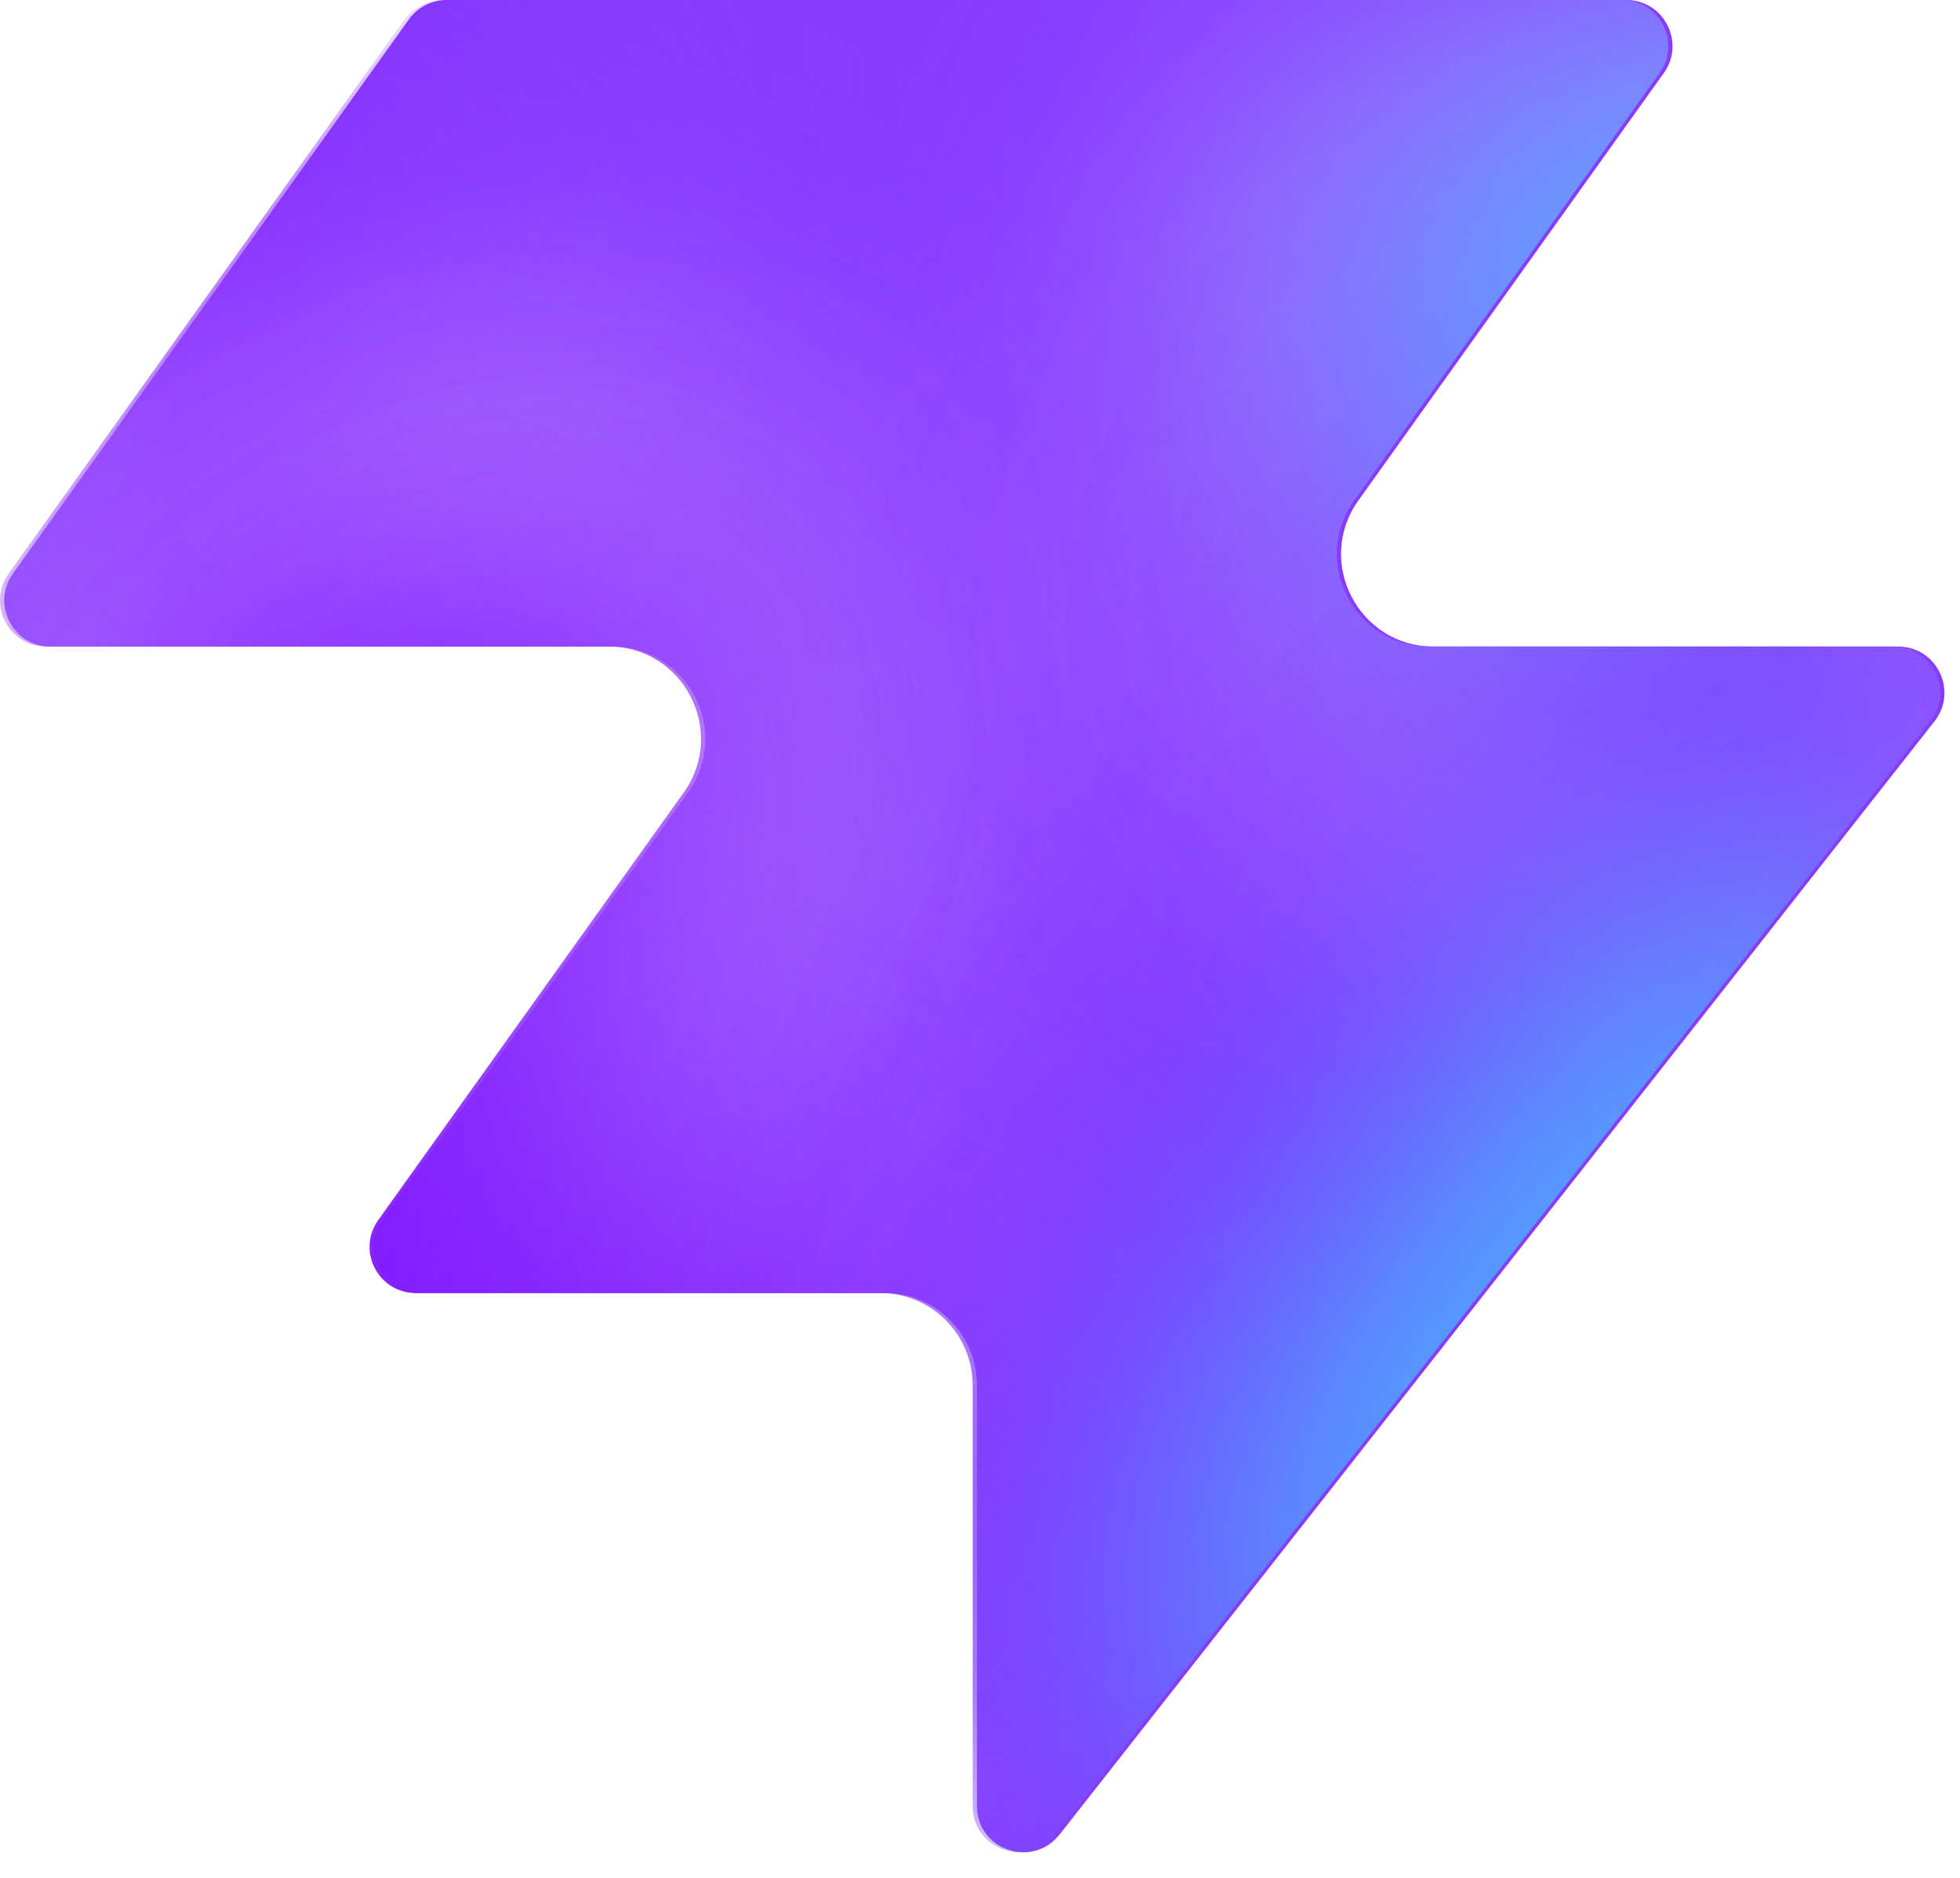
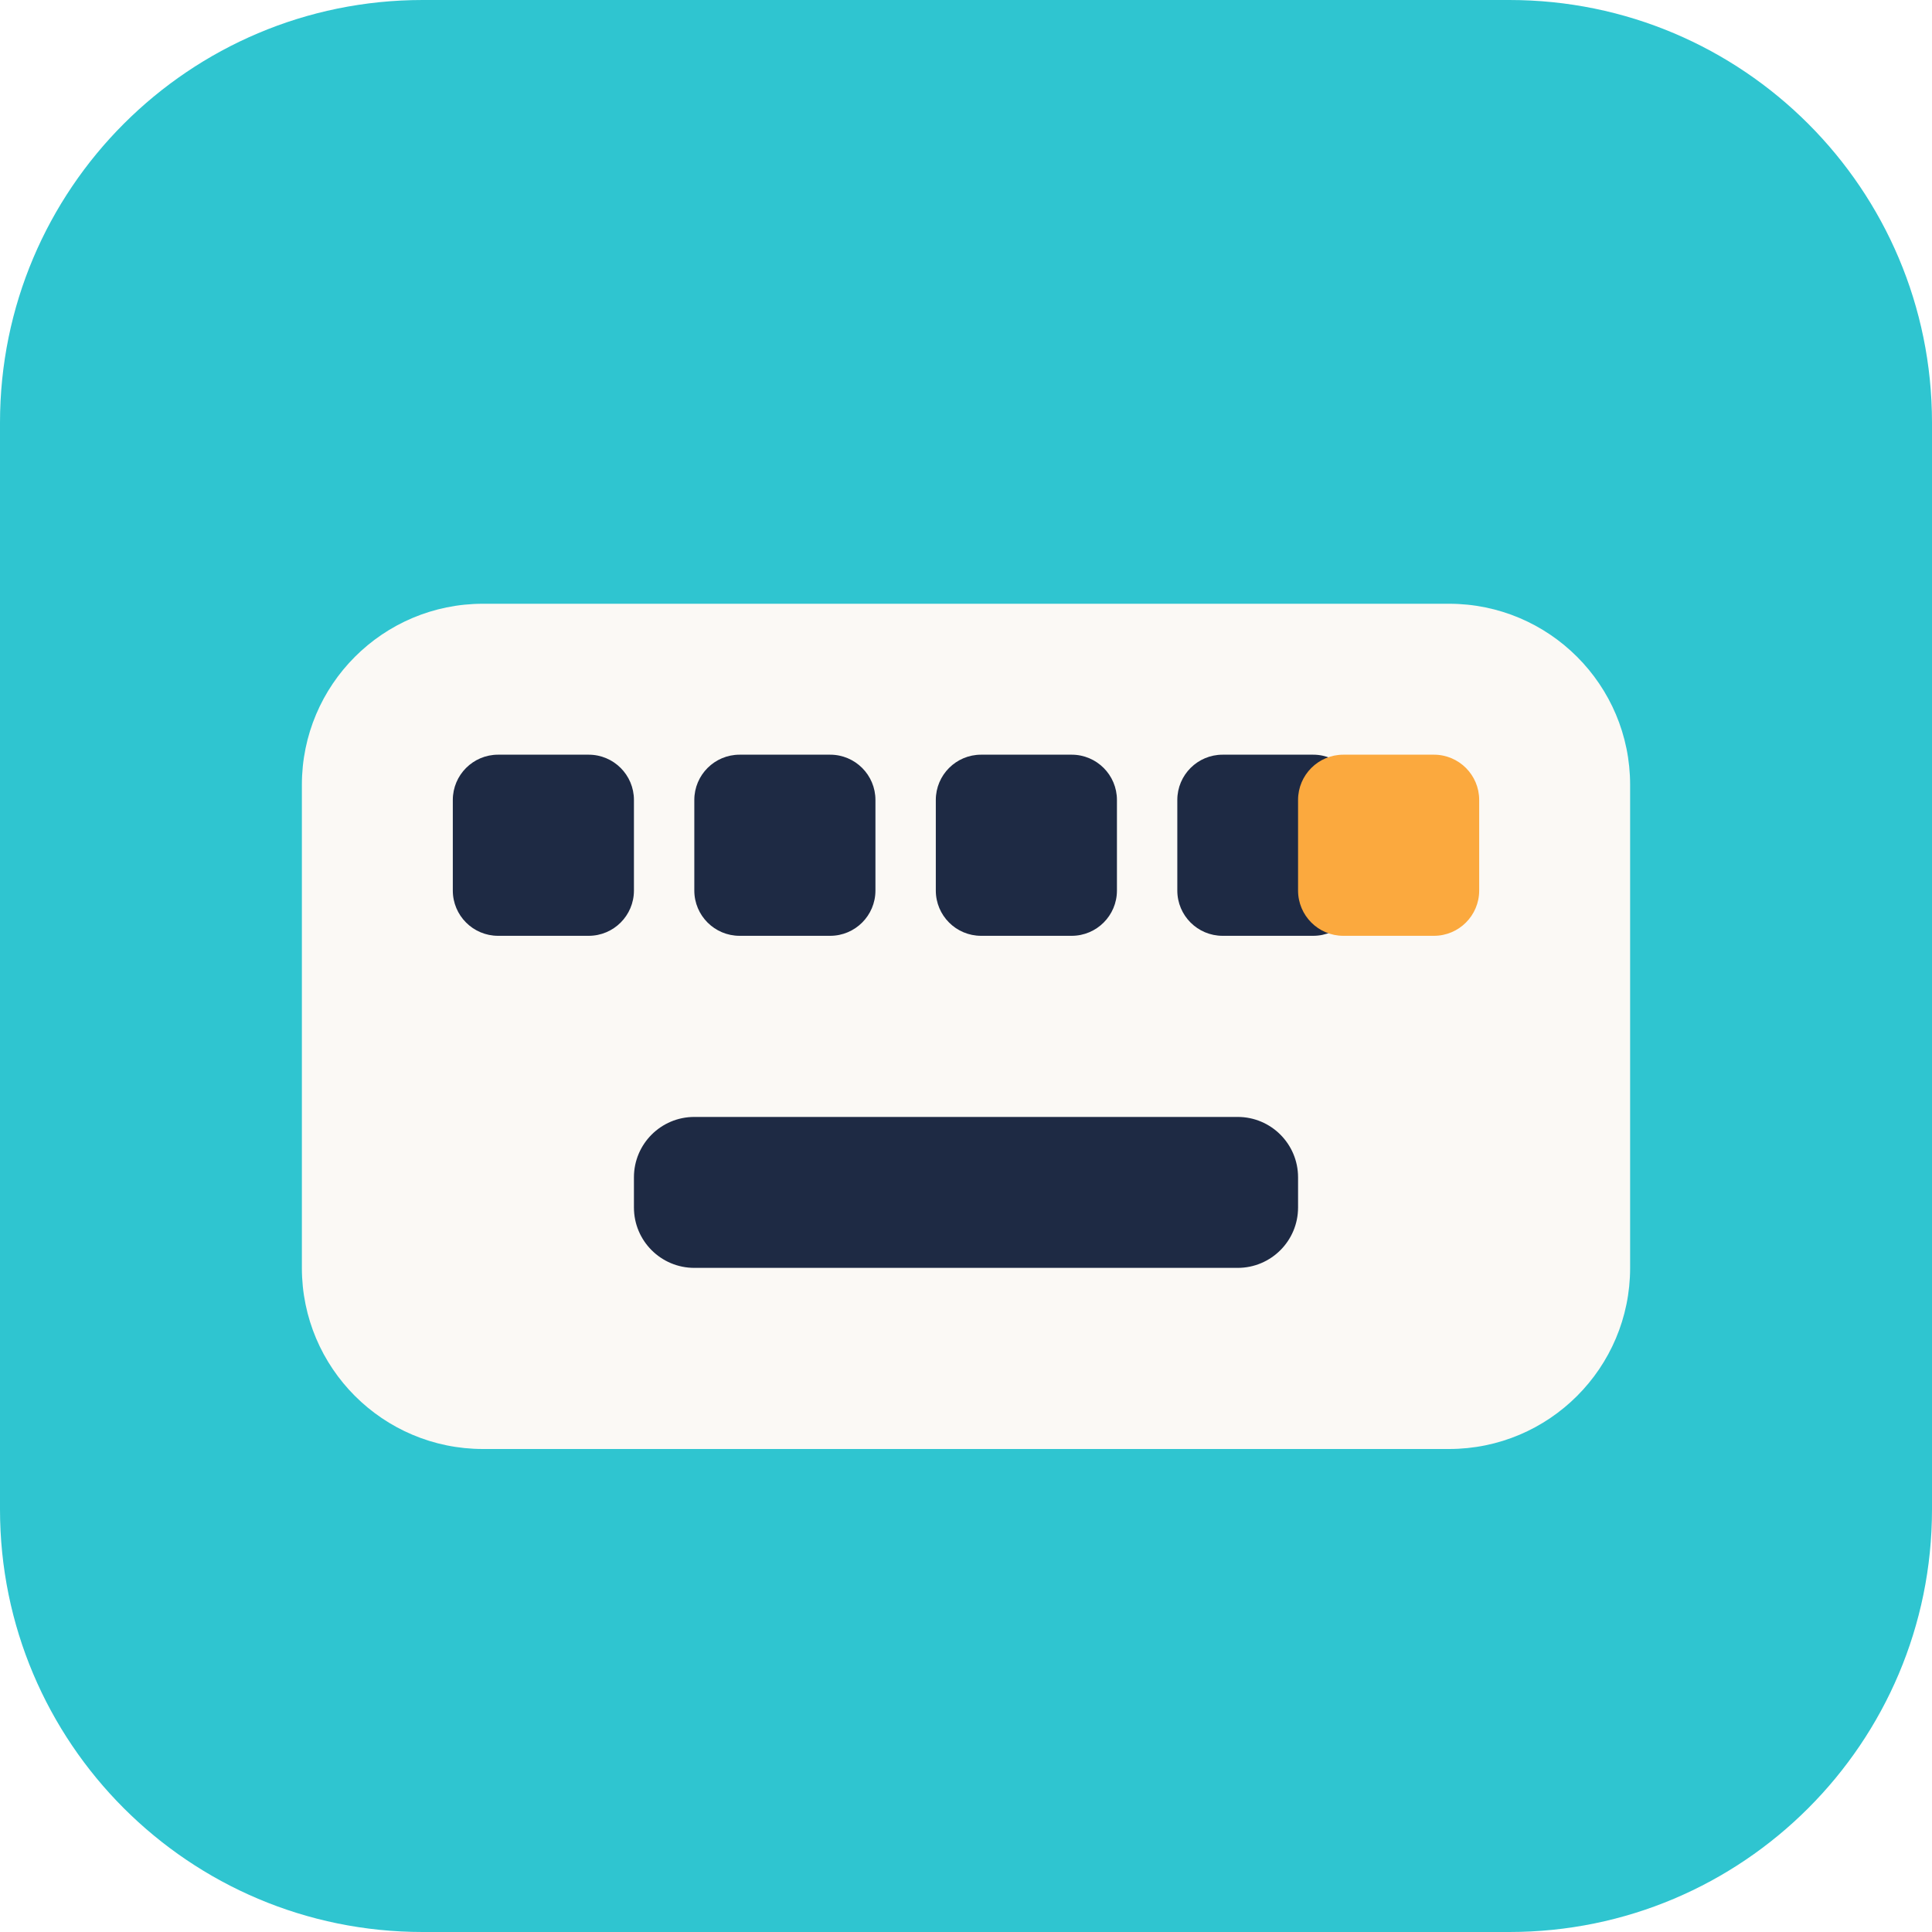
- <svg xmlns="http://www.w3.org/2000/svg" width="48" height="46" fill="none" viewBox="0 0 48 46">
-   <path fill="#863bff" d="M25.946 44.938c-.664.845-2.021.375-2.021-.698V33.937a2.26 2.26 0 0 0-2.262-2.262H10.287c-.92 0-1.456-1.04-.92-1.788l7.48-10.471c1.07-1.497 0-3.578-1.842-3.578H1.237c-.92 0-1.456-1.04-.92-1.788L10.013.474c.214-.297.556-.474.92-.474h28.894c.92 0 1.456 1.04.92 1.788l-7.48 10.471c-1.07 1.498 0 3.579 1.842 3.579h11.377c.943 0 1.473 1.088.89 1.83L25.947 44.94z" style="fill:#863bff;fill:color(display-p3 .525 .23 1);fill-opacity:1" />
-   <mask id="a" width="48" height="46" x="0" y="0" maskUnits="userSpaceOnUse" style="mask-type:alpha">
-     <path fill="#000" d="M25.842 44.938c-.664.844-2.021.375-2.021-.698V33.937a2.26 2.26 0 0 0-2.262-2.262H10.183c-.92 0-1.456-1.04-.92-1.788l7.48-10.471c1.07-1.498 0-3.579-1.842-3.579H1.133c-.92 0-1.456-1.04-.92-1.787L9.91.473c.214-.297.556-.474.92-.474h28.894c.92 0 1.456 1.04.92 1.788l-7.48 10.471c-1.07 1.498 0 3.578 1.842 3.578h11.377c.943 0 1.473 1.088.89 1.832L25.843 44.94z" style="fill:#000;fill-opacity:1" />
-   </mask>
-   <g mask="url(#a)">
-     <g filter="url(#b)">
-       <ellipse cx="5.508" cy="14.704" fill="#ede6ff" rx="5.508" ry="14.704" style="fill:#ede6ff;fill:color(display-p3 .927 .903 1);fill-opacity:1" transform="matrix(.00324 1 1 -.00324 -4.47 31.516)" />
-     </g>
-     <g filter="url(#c)">
-       <ellipse cx="10.399" cy="29.851" fill="#ede6ff" rx="10.399" ry="29.851" style="fill:#ede6ff;fill:color(display-p3 .927 .903 1);fill-opacity:1" transform="matrix(.00324 1 1 -.00324 -39.328 7.883)" />
-     </g>
-     <g filter="url(#d)">
-       <ellipse cx="5.508" cy="30.487" fill="#7e14ff" rx="5.508" ry="30.487" style="fill:#7e14ff;fill:color(display-p3 .492 .077 1);fill-opacity:1" transform="rotate(89.814 -25.913 -14.639)scale(1 -1)" />
-     </g>
-     <g filter="url(#e)">
-       <ellipse cx="5.508" cy="30.599" fill="#7e14ff" rx="5.508" ry="30.599" style="fill:#7e14ff;fill:color(display-p3 .492 .077 1);fill-opacity:1" transform="rotate(89.814 -32.644 -3.334)scale(1 -1)" />
-     </g>
-     <g filter="url(#f)">
-       <ellipse cx="5.508" cy="30.599" fill="#7e14ff" rx="5.508" ry="30.599" style="fill:#7e14ff;fill:color(display-p3 .492 .077 1);fill-opacity:1" transform="matrix(.00324 1 1 -.00324 -34.34 30.47)" />
-     </g>
-     <g filter="url(#g)">
-       <ellipse cx="14.072" cy="22.078" fill="#ede6ff" rx="14.072" ry="22.078" style="fill:#ede6ff;fill:color(display-p3 .927 .903 1);fill-opacity:1" transform="rotate(93.35 24.506 48.493)scale(-1 1)" />
-     </g>
-     <g filter="url(#h)">
-       <ellipse cx="3.47" cy="21.501" fill="#7e14ff" rx="3.47" ry="21.501" style="fill:#7e14ff;fill:color(display-p3 .492 .077 1);fill-opacity:1" transform="rotate(89.009 28.708 47.59)scale(-1 1)" />
-     </g>
-     <g filter="url(#i)">
-       <ellipse cx="3.47" cy="21.501" fill="#7e14ff" rx="3.47" ry="21.501" style="fill:#7e14ff;fill:color(display-p3 .492 .077 1);fill-opacity:1" transform="rotate(89.009 28.708 47.59)scale(-1 1)" />
-     </g>
-     <g filter="url(#j)">
-       <ellipse cx=".387" cy="8.972" fill="#7e14ff" rx="4.407" ry="29.108" style="fill:#7e14ff;fill:color(display-p3 .492 .077 1);fill-opacity:1" transform="rotate(39.51 .387 8.972)" />
-     </g>
-     <g filter="url(#k)">
-       <ellipse cx="47.523" cy="-6.092" fill="#7e14ff" rx="4.407" ry="29.108" style="fill:#7e14ff;fill:color(display-p3 .492 .077 1);fill-opacity:1" transform="rotate(37.892 47.523 -6.092)" />
-     </g>
-     <g filter="url(#l)">
-       <ellipse cx="41.412" cy="6.333" fill="#47bfff" rx="5.971" ry="9.665" style="fill:#47bfff;fill:color(display-p3 .28 .748 1);fill-opacity:1" transform="rotate(37.892 41.412 6.333)" />
-     </g>
-     <g filter="url(#m)">
-       <ellipse cx="-1.879" cy="38.332" fill="#7e14ff" rx="4.407" ry="29.108" style="fill:#7e14ff;fill:color(display-p3 .492 .077 1);fill-opacity:1" transform="rotate(37.892 -1.88 38.332)" />
-     </g>
-     <g filter="url(#n)">
-       <ellipse cx="-1.879" cy="38.332" fill="#7e14ff" rx="4.407" ry="29.108" style="fill:#7e14ff;fill:color(display-p3 .492 .077 1);fill-opacity:1" transform="rotate(37.892 -1.88 38.332)" />
-     </g>
-     <g filter="url(#o)">
-       <ellipse cx="35.651" cy="29.907" fill="#7e14ff" rx="4.407" ry="29.108" style="fill:#7e14ff;fill:color(display-p3 .492 .077 1);fill-opacity:1" transform="rotate(37.892 35.651 29.907)" />
-     </g>
-     <g filter="url(#p)">
-       <ellipse cx="38.418" cy="32.4" fill="#47bfff" rx="5.971" ry="15.297" style="fill:#47bfff;fill:color(display-p3 .28 .748 1);fill-opacity:1" transform="rotate(37.892 38.418 32.4)" />
-     </g>
+ <svg xmlns="http://www.w3.org/2000/svg" viewBox="0 0 64 64">
+   <rect width="64" height="64" rx="14" fill="#2FC5D0" />
+   <rect x="10" y="20" width="44" height="28" rx="6" fill="#FBF9F5" />
+   <g fill="#1E2A44">
+     <rect x="15" y="25" width="6" height="6" rx="1.5" />
+     <rect x="23" y="25" width="6" height="6" rx="1.5" />
+     <rect x="31" y="25" width="6" height="6" rx="1.5" />
+     <rect x="39" y="25" width="6" height="6" rx="1.5" />
+     <rect x="21" y="37" width="22" height="5" rx="2" />
  </g>
-   <defs>
-     <filter id="b" width="60.045" height="41.654" x="-19.77" y="16.149" color-interpolation-filters="sRGB" filterUnits="userSpaceOnUse">
-       <feFlood flood-opacity="0" result="BackgroundImageFix" />
-       <feBlend in="SourceGraphic" in2="BackgroundImageFix" result="shape" />
-       <feGaussianBlur result="effect1_foregroundBlur_2002_17158" stdDeviation="7.659" />
-     </filter>
-     <filter id="c" width="90.34" height="51.437" x="-54.613" y="-7.533" color-interpolation-filters="sRGB" filterUnits="userSpaceOnUse">
-       <feFlood flood-opacity="0" result="BackgroundImageFix" />
-       <feBlend in="SourceGraphic" in2="BackgroundImageFix" result="shape" />
-       <feGaussianBlur result="effect1_foregroundBlur_2002_17158" stdDeviation="7.659" />
-     </filter>
-     <filter id="d" width="79.355" height="29.4" x="-49.64" y="2.03" color-interpolation-filters="sRGB" filterUnits="userSpaceOnUse">
-       <feFlood flood-opacity="0" result="BackgroundImageFix" />
-       <feBlend in="SourceGraphic" in2="BackgroundImageFix" result="shape" />
-       <feGaussianBlur result="effect1_foregroundBlur_2002_17158" stdDeviation="4.596" />
-     </filter>
-     <filter id="e" width="79.579" height="29.4" x="-45.045" y="20.029" color-interpolation-filters="sRGB" filterUnits="userSpaceOnUse">
-       <feFlood flood-opacity="0" result="BackgroundImageFix" />
-       <feBlend in="SourceGraphic" in2="BackgroundImageFix" result="shape" />
-       <feGaussianBlur result="effect1_foregroundBlur_2002_17158" stdDeviation="4.596" />
-     </filter>
-     <filter id="f" width="79.579" height="29.4" x="-43.513" y="21.178" color-interpolation-filters="sRGB" filterUnits="userSpaceOnUse">
-       <feFlood flood-opacity="0" result="BackgroundImageFix" />
-       <feBlend in="SourceGraphic" in2="BackgroundImageFix" result="shape" />
-       <feGaussianBlur result="effect1_foregroundBlur_2002_17158" stdDeviation="4.596" />
-     </filter>
-     <filter id="g" width="74.749" height="58.852" x="15.756" y="-17.901" color-interpolation-filters="sRGB" filterUnits="userSpaceOnUse">
-       <feFlood flood-opacity="0" result="BackgroundImageFix" />
-       <feBlend in="SourceGraphic" in2="BackgroundImageFix" result="shape" />
-       <feGaussianBlur result="effect1_foregroundBlur_2002_17158" stdDeviation="7.659" />
-     </filter>
-     <filter id="h" width="61.377" height="25.362" x="23.548" y="2.284" color-interpolation-filters="sRGB" filterUnits="userSpaceOnUse">
-       <feFlood flood-opacity="0" result="BackgroundImageFix" />
-       <feBlend in="SourceGraphic" in2="BackgroundImageFix" result="shape" />
-       <feGaussianBlur result="effect1_foregroundBlur_2002_17158" stdDeviation="4.596" />
-     </filter>
-     <filter id="i" width="61.377" height="25.362" x="23.548" y="2.284" color-interpolation-filters="sRGB" filterUnits="userSpaceOnUse">
-       <feFlood flood-opacity="0" result="BackgroundImageFix" />
-       <feBlend in="SourceGraphic" in2="BackgroundImageFix" result="shape" />
-       <feGaussianBlur result="effect1_foregroundBlur_2002_17158" stdDeviation="4.596" />
-     </filter>
-     <filter id="j" width="56.045" height="63.649" x="-27.636" y="-22.853" color-interpolation-filters="sRGB" filterUnits="userSpaceOnUse">
-       <feFlood flood-opacity="0" result="BackgroundImageFix" />
-       <feBlend in="SourceGraphic" in2="BackgroundImageFix" result="shape" />
-       <feGaussianBlur result="effect1_foregroundBlur_2002_17158" stdDeviation="4.596" />
-     </filter>
-     <filter id="k" width="54.814" height="64.646" x="20.116" y="-38.415" color-interpolation-filters="sRGB" filterUnits="userSpaceOnUse">
-       <feFlood flood-opacity="0" result="BackgroundImageFix" />
-       <feBlend in="SourceGraphic" in2="BackgroundImageFix" result="shape" />
-       <feGaussianBlur result="effect1_foregroundBlur_2002_17158" stdDeviation="4.596" />
-     </filter>
-     <filter id="l" width="33.541" height="35.313" x="24.641" y="-11.323" color-interpolation-filters="sRGB" filterUnits="userSpaceOnUse">
-       <feFlood flood-opacity="0" result="BackgroundImageFix" />
-       <feBlend in="SourceGraphic" in2="BackgroundImageFix" result="shape" />
-       <feGaussianBlur result="effect1_foregroundBlur_2002_17158" stdDeviation="4.596" />
-     </filter>
-     <filter id="m" width="54.814" height="64.646" x="-29.286" y="6.009" color-interpolation-filters="sRGB" filterUnits="userSpaceOnUse">
-       <feFlood flood-opacity="0" result="BackgroundImageFix" />
-       <feBlend in="SourceGraphic" in2="BackgroundImageFix" result="shape" />
-       <feGaussianBlur result="effect1_foregroundBlur_2002_17158" stdDeviation="4.596" />
-     </filter>
-     <filter id="n" width="54.814" height="64.646" x="-29.286" y="6.009" color-interpolation-filters="sRGB" filterUnits="userSpaceOnUse">
-       <feFlood flood-opacity="0" result="BackgroundImageFix" />
-       <feBlend in="SourceGraphic" in2="BackgroundImageFix" result="shape" />
-       <feGaussianBlur result="effect1_foregroundBlur_2002_17158" stdDeviation="4.596" />
-     </filter>
-     <filter id="o" width="54.814" height="64.646" x="8.244" y="-2.416" color-interpolation-filters="sRGB" filterUnits="userSpaceOnUse">
-       <feFlood flood-opacity="0" result="BackgroundImageFix" />
-       <feBlend in="SourceGraphic" in2="BackgroundImageFix" result="shape" />
-       <feGaussianBlur result="effect1_foregroundBlur_2002_17158" stdDeviation="4.596" />
-     </filter>
-     <filter id="p" width="39.409" height="43.623" x="18.713" y="10.588" color-interpolation-filters="sRGB" filterUnits="userSpaceOnUse">
-       <feFlood flood-opacity="0" result="BackgroundImageFix" />
-       <feBlend in="SourceGraphic" in2="BackgroundImageFix" result="shape" />
-       <feGaussianBlur result="effect1_foregroundBlur_2002_17158" stdDeviation="4.596" />
-     </filter>
-   </defs>
+   <rect x="43" y="25" width="6" height="6" rx="1.5" fill="#FBA93E" />
</svg>
